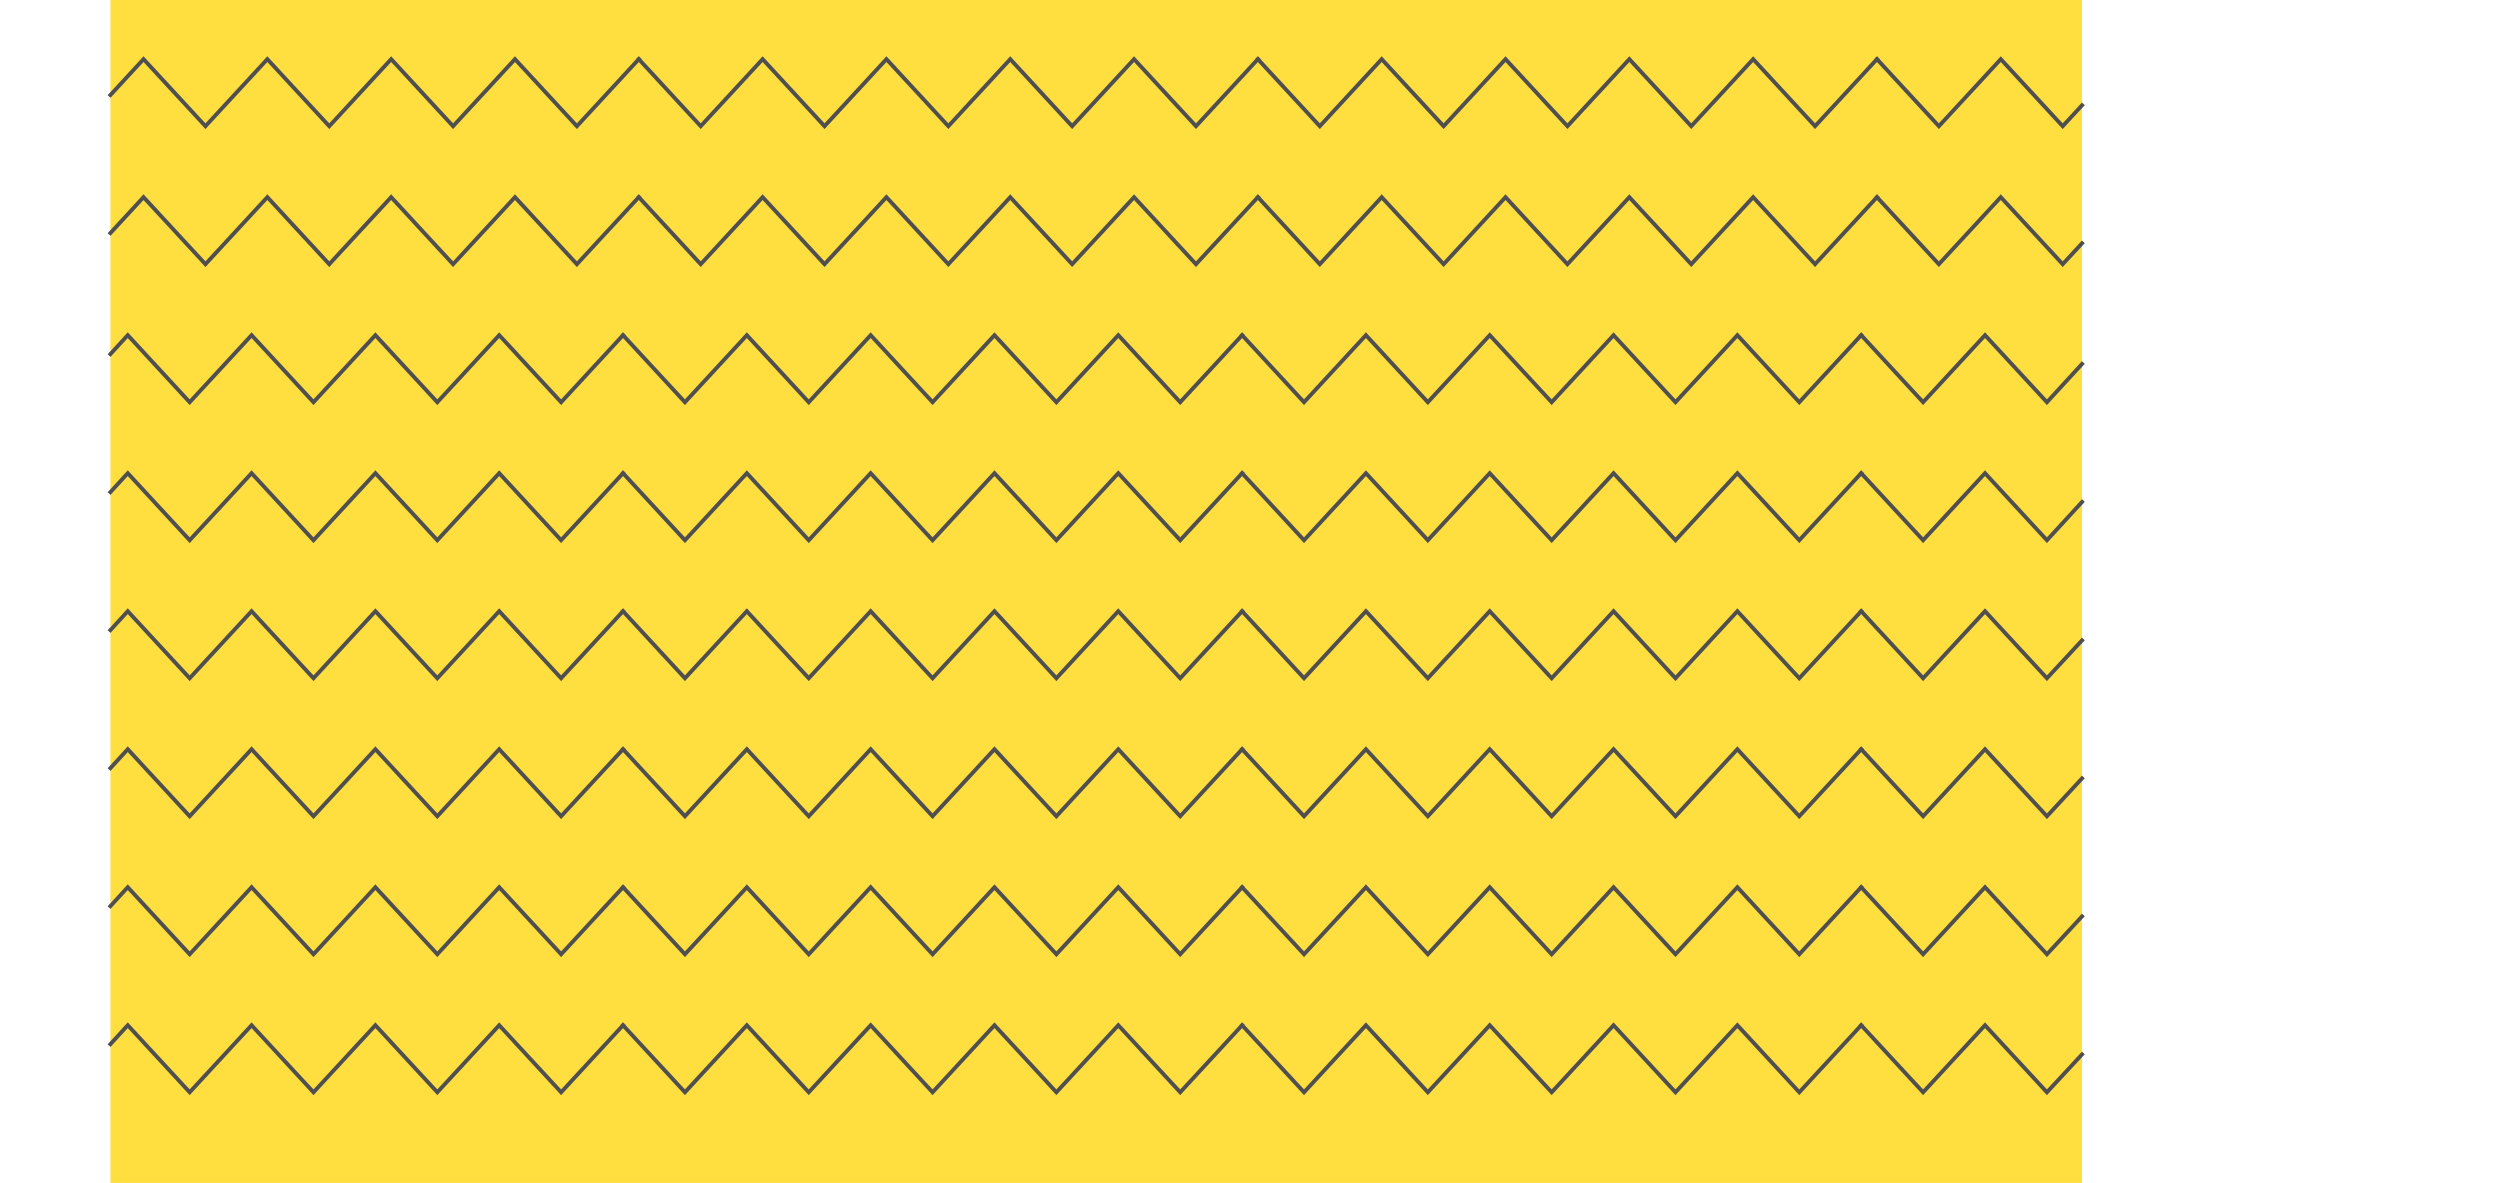
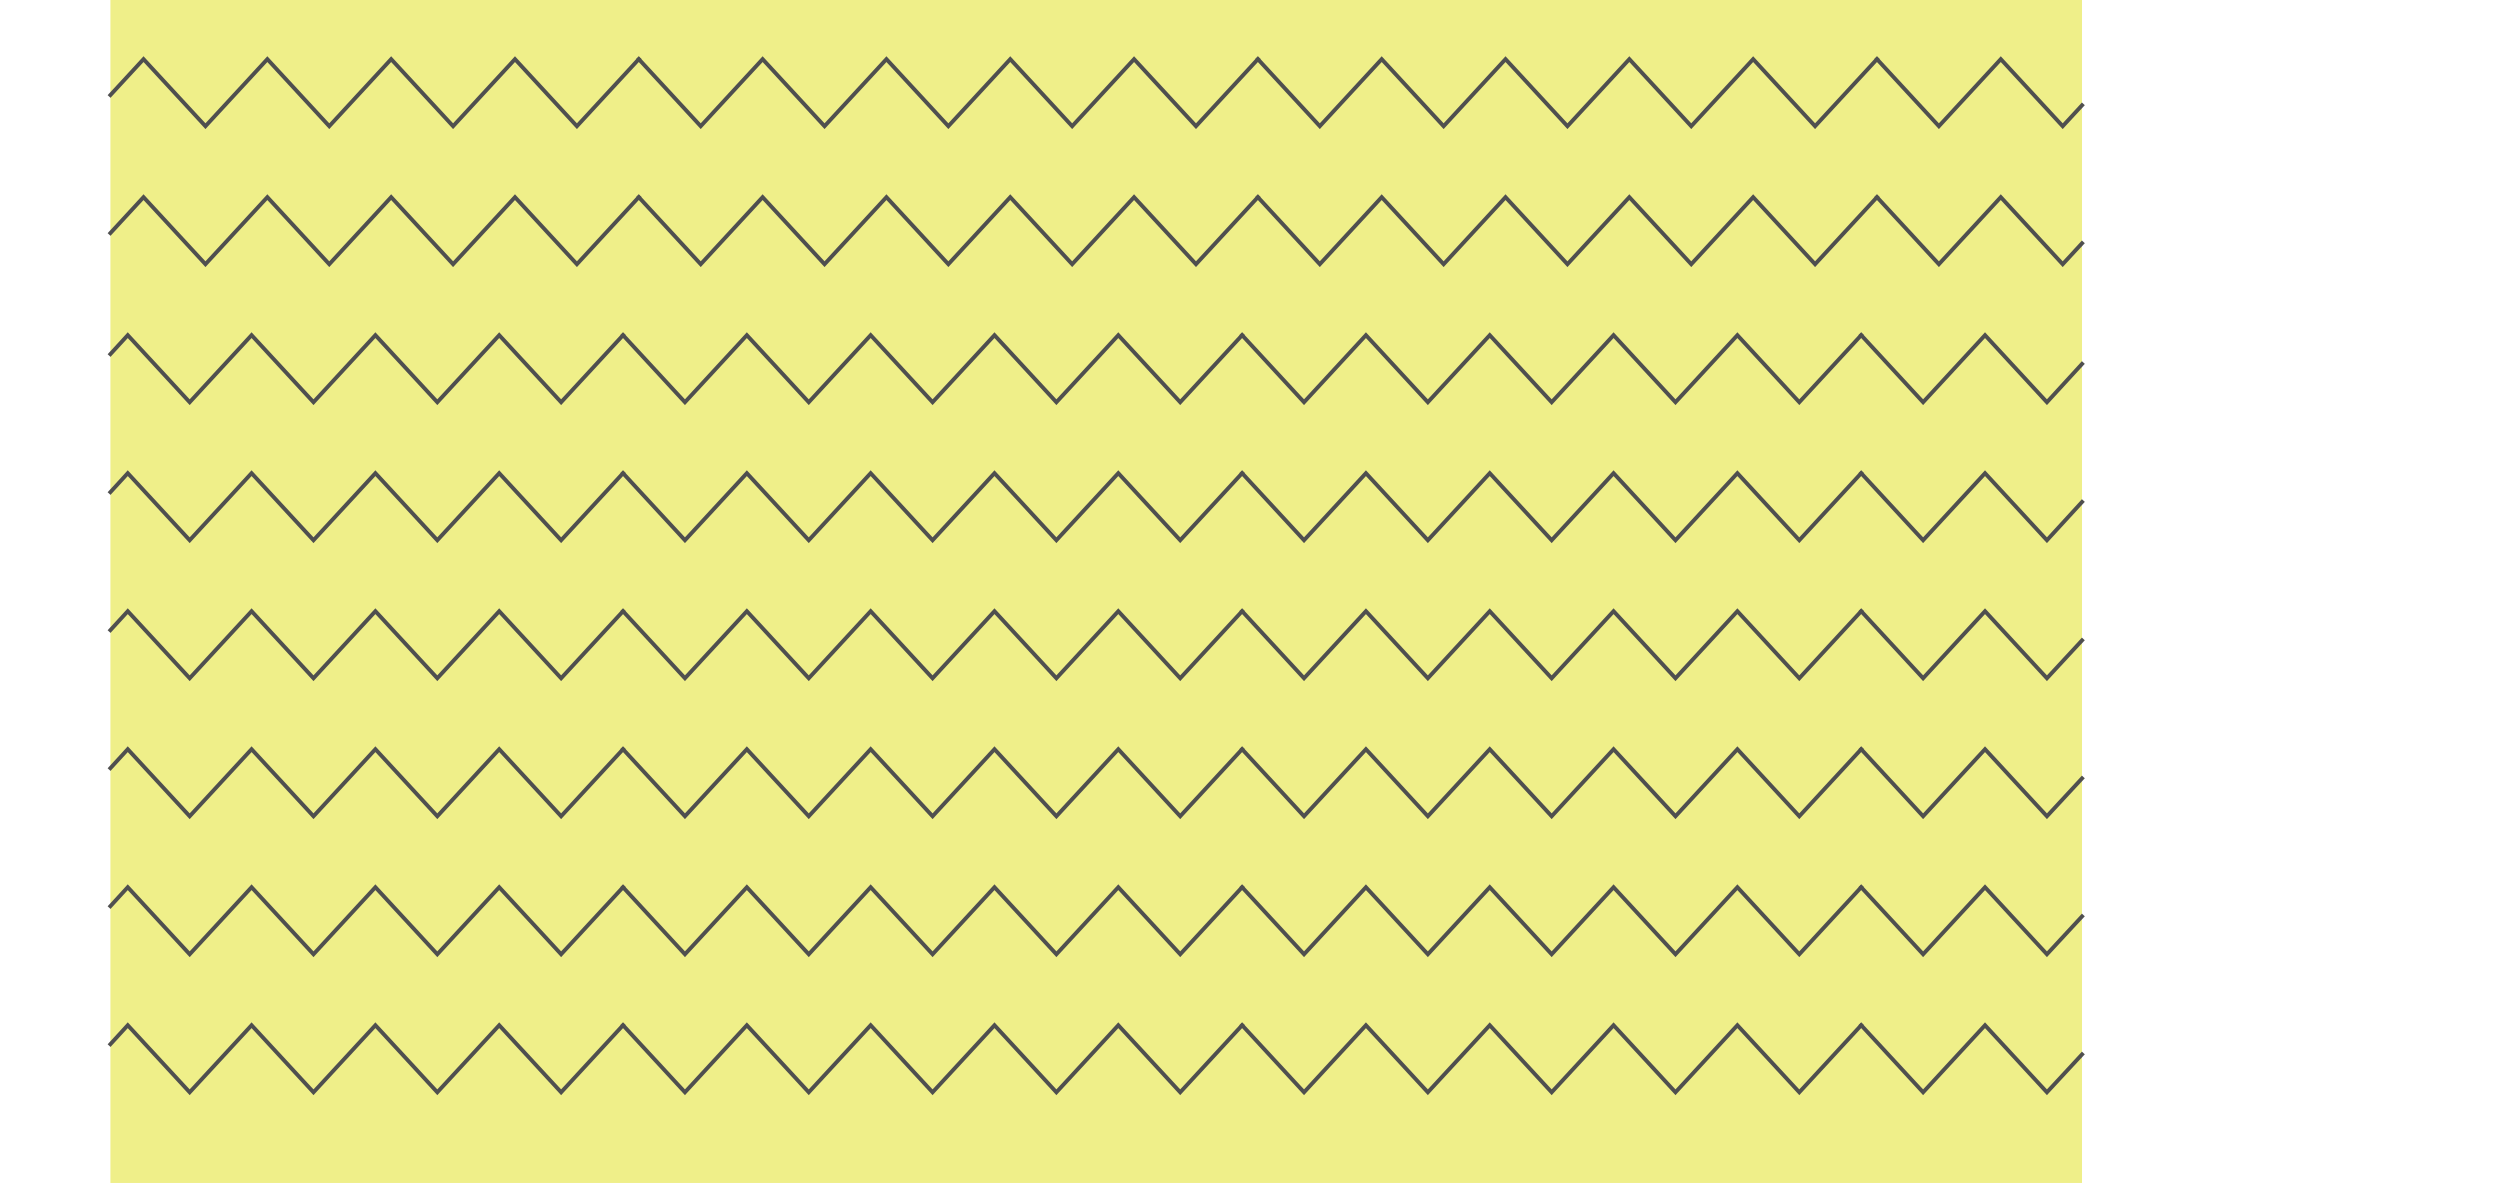
<svg xmlns="http://www.w3.org/2000/svg" version="1.1" id="Layer_1" x="0px" y="0px" viewBox="0 0 634 300" style="enable-background:new 0 0 634 300;" xml:space="preserve">
  <style type="text/css">
- 	.st0{fill:#FFDF40;}
+ 	.st0{fill:#EFEF89;}
	.st1{fill:none;stroke:#4F4F4F;stroke-linecap:square;stroke-miterlimit:10;}
</style>
  <rect x="28" class="st0" width="500" height="300" />
  <polyline class="st1" points="28,24.1 36.4,15 52.1,32 67.8,15 83.5,32 99.2,15 114.9,32 130.6,15 146.3,32 162,15 " />
  <path class="st1" d="M162,15l15.7,17l15.7-17l15.7,17l15.7-17l15.7,17l15.7-17l15.7,17l15.7-17l15.7,17L319,15" />
  <path class="st1" d="M319,15l15.7,17l15.7-17l15.7,17l15.7-17l15.7,17l15.7-17l15.7,17l15.7-17l15.7,17L476,15" />
  <polyline class="st1" points="476,15 491.7,32 507.4,15 523.1,32 528,26.7 " />
  <polyline class="st1" points="28,59.1 36.4,50 52.1,67 67.8,50 83.5,67 99.2,50 114.9,67 130.6,50 146.3,67 162,50 " />
  <path class="st1" d="M162,50l15.7,17l15.7-17l15.7,17l15.7-17l15.7,17l15.7-17l15.7,17l15.7-17l15.7,17L319,50" />
  <path class="st1" d="M319,50l15.7,17l15.7-17l15.7,17l15.7-17l15.7,17l15.7-17l15.7,17l15.7-17l15.7,17L476,50" />
  <polyline class="st1" points="476,50 491.7,67 507.4,50 523.1,67 528,61.7 " />
  <polyline class="st1" points="28,89.8 32.4,85 48.1,102 63.8,85 79.5,102 95.2,85 110.9,102 126.6,85 142.3,102 158,85 " />
  <path class="st1" d="M158,85l15.7,17l15.7-17l15.7,17l15.7-17l15.7,17l15.7-17l15.7,17l15.7-17l15.7,17L315,85" />
  <path class="st1" d="M315,85l15.7,17l15.7-17l15.7,17l15.7-17l15.7,17l15.7-17l15.7,17l15.7-17l15.7,17L472,85" />
  <polyline class="st1" points="472,85 487.7,102 503.4,85 519.1,102 528,92.3 " />
  <polyline class="st1" points="28,124.8 32.4,120 48.1,137 63.8,120 79.5,137 95.2,120 110.9,137 126.6,120 142.3,137 158,120 " />
  <path class="st1" d="M158,120l15.7,17l15.7-17l15.7,17l15.7-17l15.7,17l15.7-17l15.7,17l15.7-17l15.7,17l15.7-17" />
  <path class="st1" d="M315,120l15.7,17l15.7-17l15.7,17l15.7-17l15.7,17l15.7-17l15.7,17l15.7-17l15.7,17l15.7-17" />
  <polyline class="st1" points="472,120 487.7,137 503.4,120 519.1,137 528,127.3 " />
  <polyline class="st1" points="28,159.8 32.4,155 48.1,172 63.8,155 79.5,172 95.2,155 110.9,172 126.6,155 142.3,172 158,155 " />
  <path class="st1" d="M158,155l15.7,17l15.7-17l15.7,17l15.7-17l15.7,17l15.7-17l15.7,17l15.7-17l15.7,17l15.7-17" />
  <path class="st1" d="M315,155l15.7,17l15.7-17l15.7,17l15.7-17l15.7,17l15.7-17l15.7,17l15.7-17l15.7,17l15.7-17" />
  <polyline class="st1" points="472,155 487.7,172 503.4,155 519.1,172 528,162.4 " />
  <polyline class="st1" points="28,194.8 32.4,190 48.1,207 63.8,190 79.5,207 95.2,190 110.9,207 126.6,190 142.3,207 158,190 " />
  <path class="st1" d="M158,190l15.7,17l15.7-17l15.7,17l15.7-17l15.7,17l15.7-17l15.7,17l15.7-17l15.7,17l15.7-17" />
  <path class="st1" d="M315,190l15.7,17l15.7-17l15.7,17l15.7-17l15.7,17l15.7-17l15.7,17l15.7-17l15.7,17l15.7-17" />
  <polyline class="st1" points="472,190 487.7,207 503.4,190 519.1,207 528,197.4 " />
  <polyline class="st1" points="28,229.8 32.4,225 48.1,242 63.8,225 79.5,242 95.2,225 110.9,242 126.6,225 142.3,242 158,225 " />
  <path class="st1" d="M158,225l15.7,17l15.7-17l15.7,17l15.7-17l15.7,17l15.7-17l15.7,17l15.7-17l15.7,17l15.7-17" />
  <path class="st1" d="M315,225l15.7,17l15.7-17l15.7,17l15.7-17l15.7,17l15.7-17l15.7,17l15.7-17l15.7,17l15.7-17" />
  <polyline class="st1" points="472,225 487.7,242 503.4,225 519.1,242 528,232.4 " />
  <polyline class="st1" points="28,264.8 32.4,260 48.1,277 63.8,260 79.5,277 95.2,260 110.9,277 126.6,260 142.3,277 158,260 " />
  <path class="st1" d="M158,260l15.7,17l15.7-17l15.7,17l15.7-17l15.7,17l15.7-17l15.7,17l15.7-17l15.7,17l15.7-17" />
  <path class="st1" d="M315,260l15.7,17l15.7-17l15.7,17l15.7-17l15.7,17l15.7-17l15.7,17l15.7-17l15.7,17l15.7-17" />
  <polyline class="st1" points="472,260 487.7,277 503.4,260 519.1,277 528,267.4 " />
</svg>
